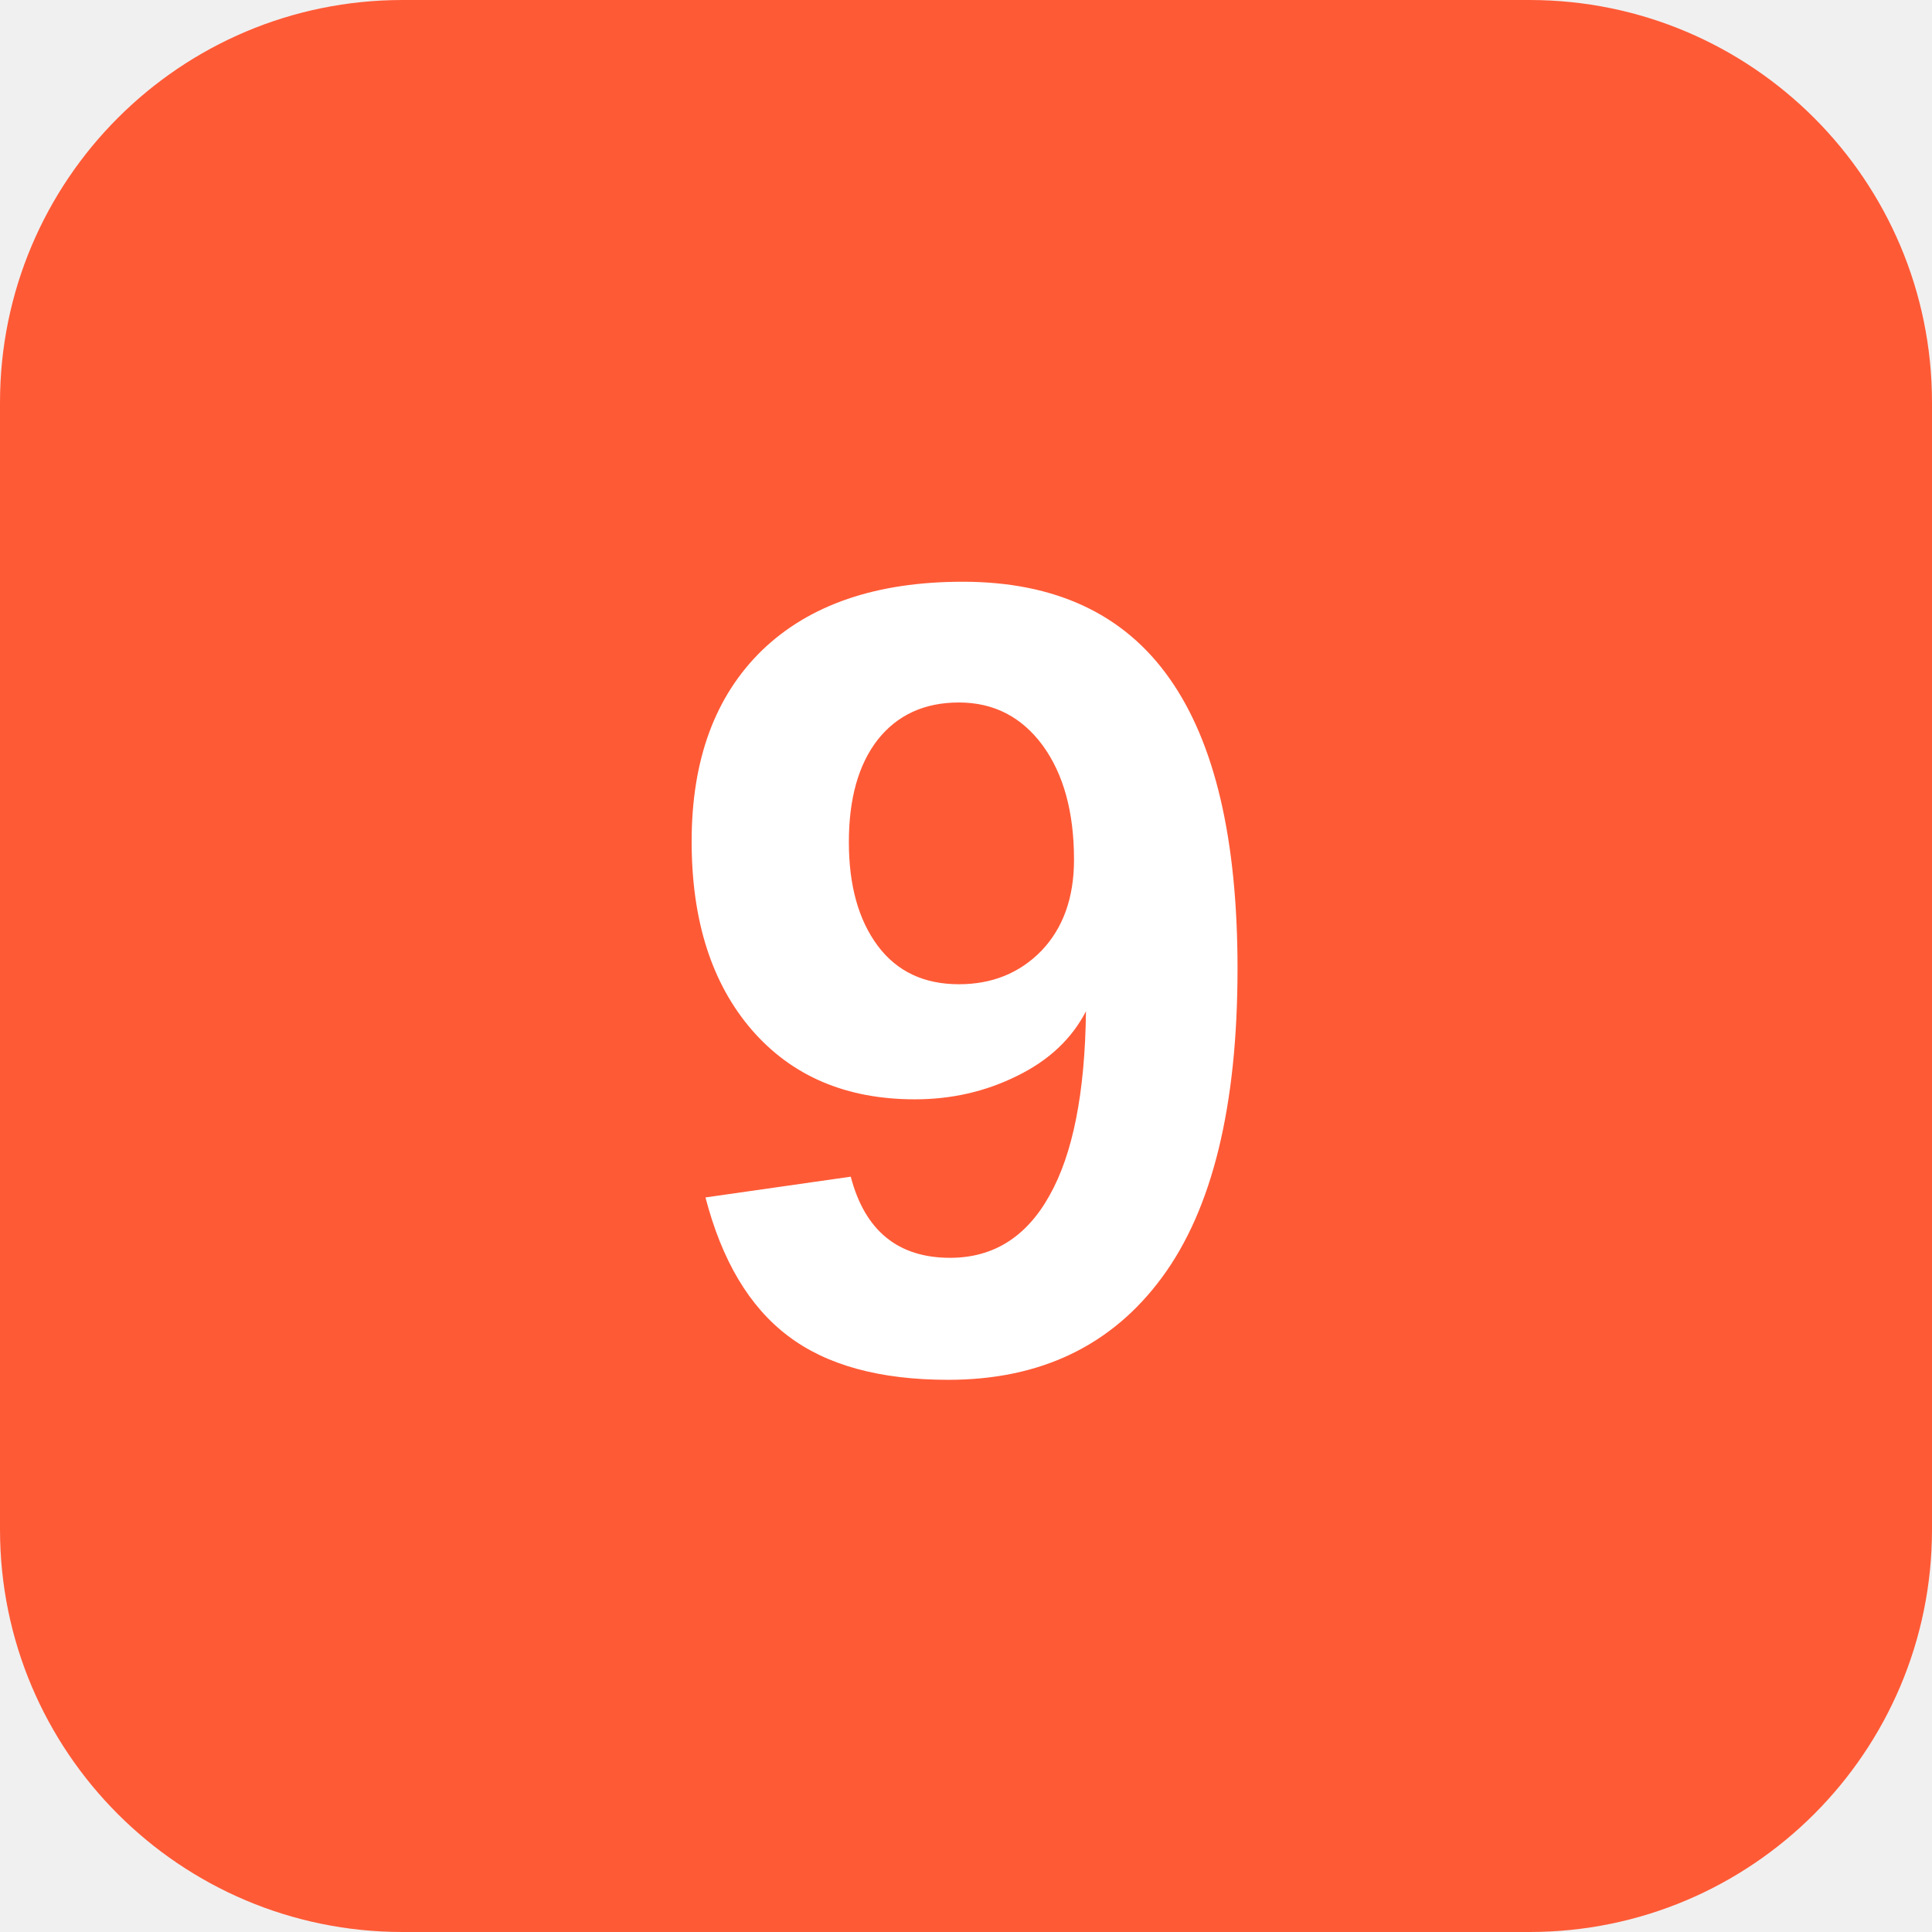
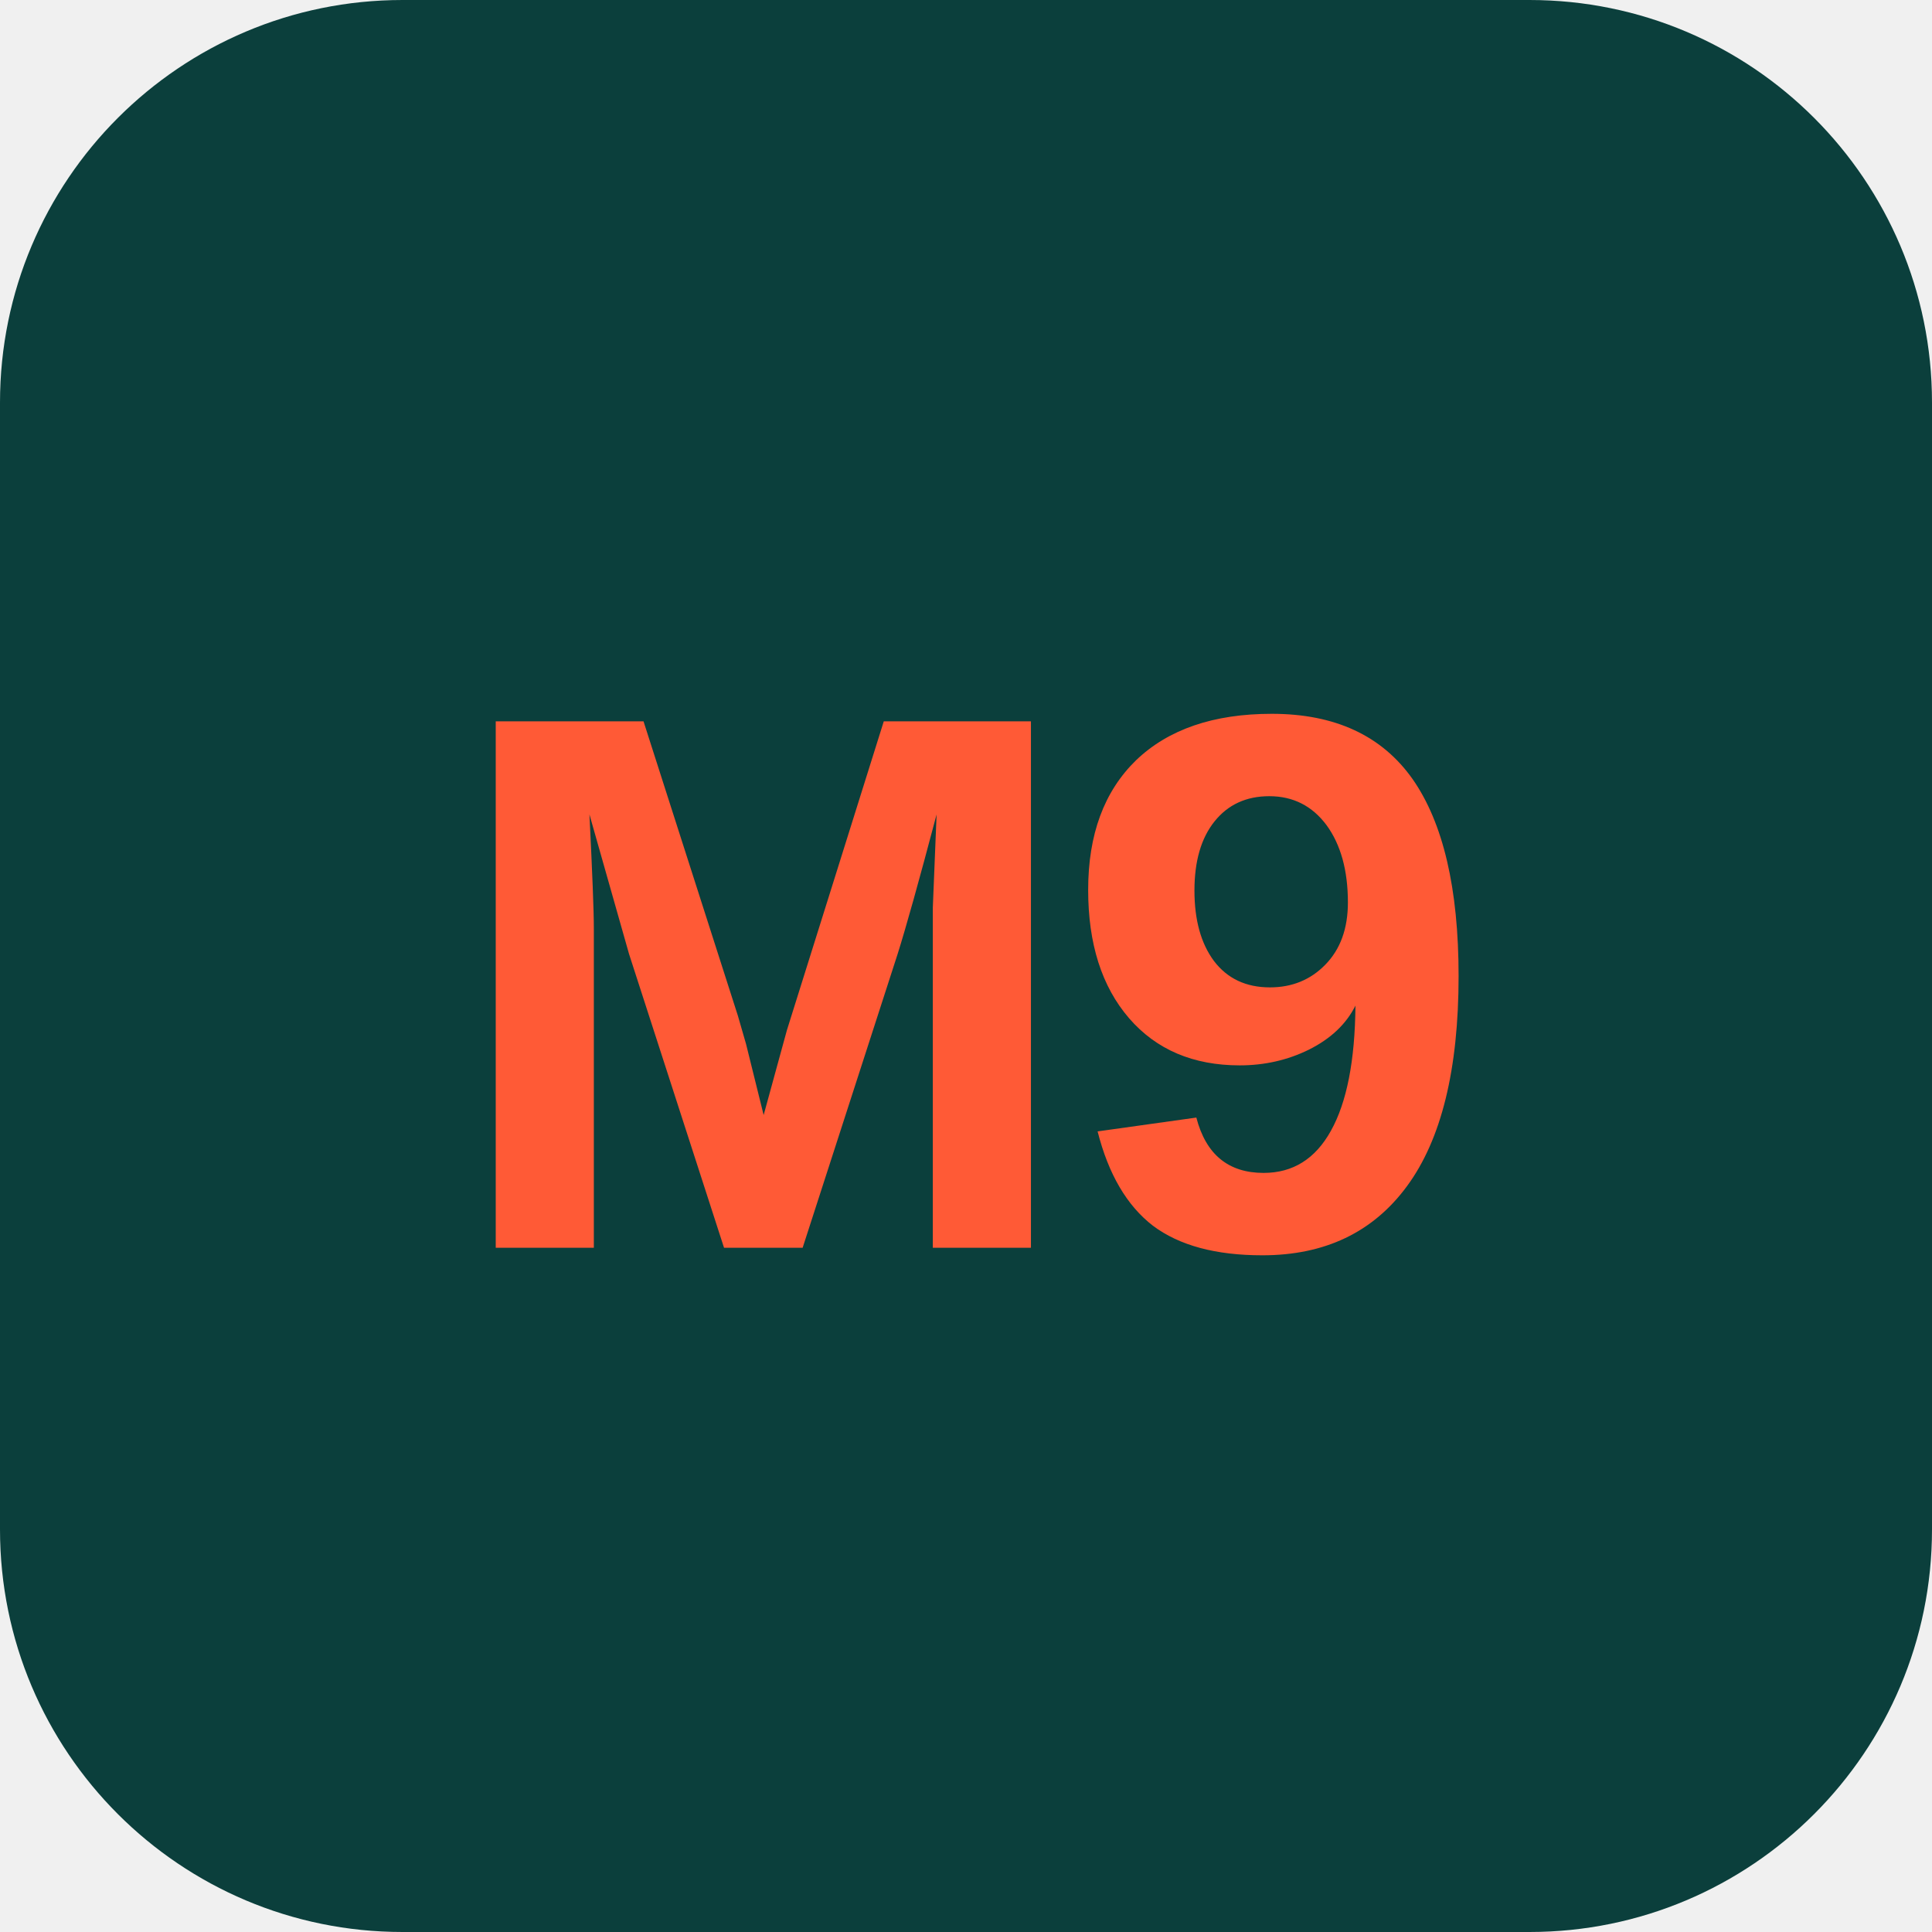
<svg xmlns="http://www.w3.org/2000/svg" width="48" height="48" viewBox="0 0 48 48" fill="none">
-   <rect width="48" height="48" rx="10" fill="#ff5a36" />
-   <text x="24" y="34" text-anchor="middle" font-family="Arial, Helvetica, sans-serif" font-size="28" font-weight="700" fill="#ffffff">9</text>
+   <rect width="48" height="48" rx="10" fill="#0b3f3c" />
+   <text x="24" y="31" text-anchor="middle" font-family="Arial, Helvetica, sans-serif" font-size="19" font-weight="800" fill="#ff5a36" letter-spacing="-0.5">M9</text>
</svg>
